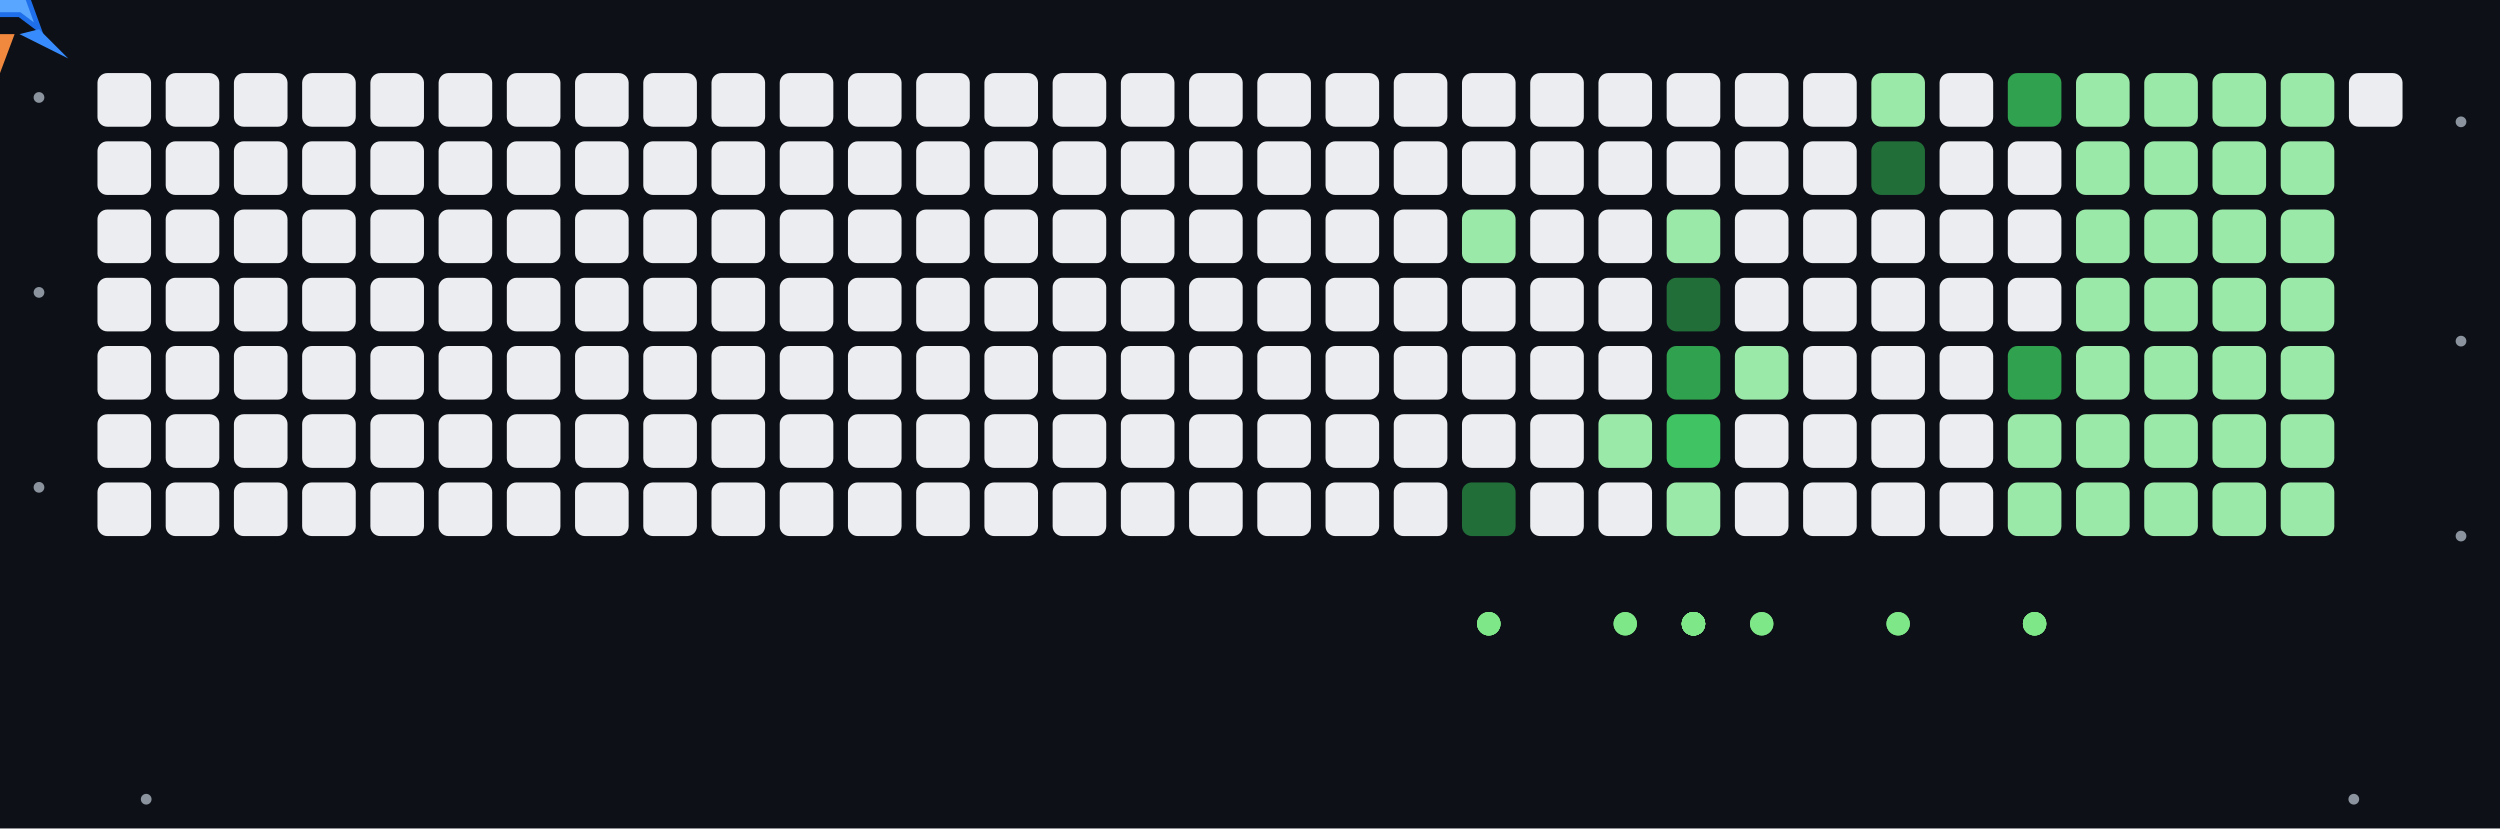
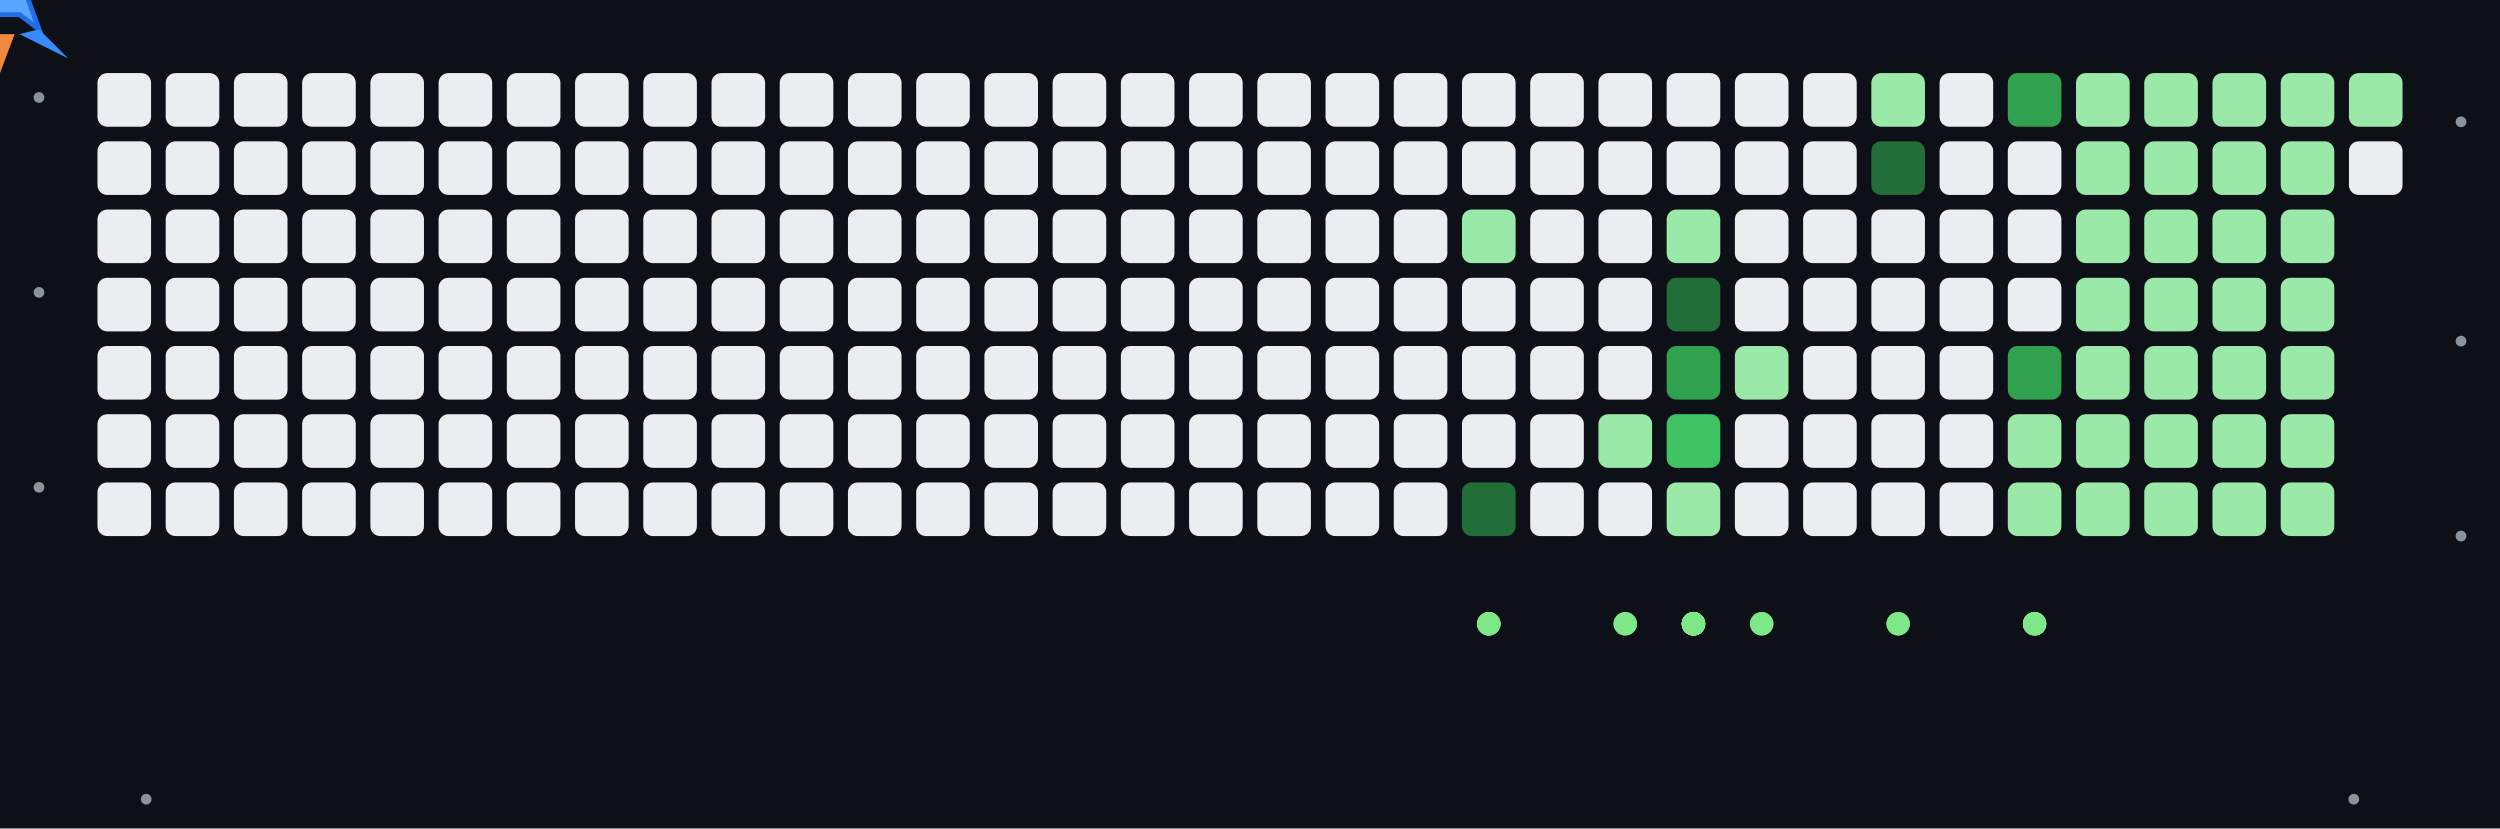
<svg xmlns="http://www.w3.org/2000/svg" viewBox="0 0 513 170">
  <rect x="0" y="0" width="513" height="170" fill="#0d1117" />
  <circle cx="8" cy="20" r="1.1" fill="#8b949e">
    <animate attributeName="opacity" values="0.2;1;0.2" dur="1.2s" repeatCount="indefinite" />
  </circle>
  <circle cx="8" cy="60" r="1.1" fill="#8b949e">
    <animate attributeName="opacity" values="0.2;1;0.2" dur="1.6s" repeatCount="indefinite" />
  </circle>
  <circle cx="8" cy="100" r="1.1" fill="#8b949e">
    <animate attributeName="opacity" values="0.2;1;0.2" dur="2s" repeatCount="indefinite" />
  </circle>
  <circle cx="505" cy="25" r="1.1" fill="#8b949e">
    <animate attributeName="opacity" values="0.2;1;0.2" dur="1.2s" repeatCount="indefinite" />
  </circle>
  <circle cx="505" cy="70" r="1.1" fill="#8b949e">
    <animate attributeName="opacity" values="0.2;1;0.2" dur="1.6s" repeatCount="indefinite" />
  </circle>
  <circle cx="505" cy="110" r="1.1" fill="#8b949e">
    <animate attributeName="opacity" values="0.2;1;0.2" dur="2s" repeatCount="indefinite" />
  </circle>
  <circle cx="30" cy="164" r="1.1" fill="#8b949e">
    <animate attributeName="opacity" values="0.2;1;0.2" dur="1.2s" repeatCount="indefinite" />
  </circle>
  <circle cx="483" cy="164" r="1.1" fill="#8b949e">
    <animate attributeName="opacity" values="0.2;1;0.2" dur="1.6s" repeatCount="indefinite" />
  </circle>
  <g id="grid">
    <rect x="20.00" y="15.00" width="11" height="11" rx="2" ry="2" fill="#ebedf0" />
    <rect x="20.00" y="29.00" width="11" height="11" rx="2" ry="2" fill="#ebedf0" />
    <rect x="20.00" y="43.00" width="11" height="11" rx="2" ry="2" fill="#ebedf0" />
    <rect x="20.00" y="57.00" width="11" height="11" rx="2" ry="2" fill="#ebedf0" />
    <rect x="20.00" y="71.00" width="11" height="11" rx="2" ry="2" fill="#ebedf0" />
    <rect x="20.00" y="85.00" width="11" height="11" rx="2" ry="2" fill="#ebedf0" />
    <rect x="20.00" y="99.00" width="11" height="11" rx="2" ry="2" fill="#ebedf0" />
    <rect x="34.00" y="15.00" width="11" height="11" rx="2" ry="2" fill="#ebedf0" />
    <rect x="34.00" y="29.00" width="11" height="11" rx="2" ry="2" fill="#ebedf0" />
    <rect x="34.00" y="43.00" width="11" height="11" rx="2" ry="2" fill="#ebedf0" />
    <rect x="34.00" y="57.00" width="11" height="11" rx="2" ry="2" fill="#ebedf0" />
    <rect x="34.00" y="71.00" width="11" height="11" rx="2" ry="2" fill="#ebedf0" />
    <rect x="34.00" y="85.00" width="11" height="11" rx="2" ry="2" fill="#ebedf0" />
    <rect x="34.00" y="99.00" width="11" height="11" rx="2" ry="2" fill="#ebedf0" />
    <rect x="48.00" y="15.00" width="11" height="11" rx="2" ry="2" fill="#ebedf0" />
    <rect x="48.00" y="29.00" width="11" height="11" rx="2" ry="2" fill="#ebedf0" />
    <rect x="48.00" y="43.00" width="11" height="11" rx="2" ry="2" fill="#ebedf0" />
    <rect x="48.00" y="57.00" width="11" height="11" rx="2" ry="2" fill="#ebedf0" />
    <rect x="48.00" y="71.00" width="11" height="11" rx="2" ry="2" fill="#ebedf0" />
    <rect x="48.00" y="85.00" width="11" height="11" rx="2" ry="2" fill="#ebedf0" />
    <rect x="48.00" y="99.00" width="11" height="11" rx="2" ry="2" fill="#ebedf0" />
    <rect x="62.00" y="15.00" width="11" height="11" rx="2" ry="2" fill="#ebedf0" />
    <rect x="62.00" y="29.00" width="11" height="11" rx="2" ry="2" fill="#ebedf0" />
    <rect x="62.00" y="43.00" width="11" height="11" rx="2" ry="2" fill="#ebedf0" />
    <rect x="62.00" y="57.00" width="11" height="11" rx="2" ry="2" fill="#ebedf0" />
    <rect x="62.00" y="71.00" width="11" height="11" rx="2" ry="2" fill="#ebedf0" />
    <rect x="62.00" y="85.00" width="11" height="11" rx="2" ry="2" fill="#ebedf0" />
    <rect x="62.00" y="99.00" width="11" height="11" rx="2" ry="2" fill="#ebedf0" />
    <rect x="76.00" y="15.00" width="11" height="11" rx="2" ry="2" fill="#ebedf0" />
    <rect x="76.00" y="29.00" width="11" height="11" rx="2" ry="2" fill="#ebedf0" />
    <rect x="76.00" y="43.00" width="11" height="11" rx="2" ry="2" fill="#ebedf0" />
    <rect x="76.00" y="57.00" width="11" height="11" rx="2" ry="2" fill="#ebedf0" />
    <rect x="76.00" y="71.00" width="11" height="11" rx="2" ry="2" fill="#ebedf0" />
    <rect x="76.00" y="85.00" width="11" height="11" rx="2" ry="2" fill="#ebedf0" />
    <rect x="76.00" y="99.00" width="11" height="11" rx="2" ry="2" fill="#ebedf0" />
    <rect x="90.00" y="15.00" width="11" height="11" rx="2" ry="2" fill="#ebedf0" />
    <rect x="90.00" y="29.00" width="11" height="11" rx="2" ry="2" fill="#ebedf0" />
    <rect x="90.00" y="43.00" width="11" height="11" rx="2" ry="2" fill="#ebedf0" />
    <rect x="90.00" y="57.00" width="11" height="11" rx="2" ry="2" fill="#ebedf0" />
    <rect x="90.00" y="71.00" width="11" height="11" rx="2" ry="2" fill="#ebedf0" />
    <rect x="90.00" y="85.00" width="11" height="11" rx="2" ry="2" fill="#ebedf0" />
    <rect x="90.00" y="99.00" width="11" height="11" rx="2" ry="2" fill="#ebedf0" />
    <rect x="104.00" y="15.00" width="11" height="11" rx="2" ry="2" fill="#ebedf0" />
    <rect x="104.00" y="29.00" width="11" height="11" rx="2" ry="2" fill="#ebedf0" />
    <rect x="104.00" y="43.00" width="11" height="11" rx="2" ry="2" fill="#ebedf0" />
    <rect x="104.00" y="57.00" width="11" height="11" rx="2" ry="2" fill="#ebedf0" />
    <rect x="104.00" y="71.00" width="11" height="11" rx="2" ry="2" fill="#ebedf0" />
    <rect x="104.00" y="85.00" width="11" height="11" rx="2" ry="2" fill="#ebedf0" />
    <rect x="104.00" y="99.00" width="11" height="11" rx="2" ry="2" fill="#ebedf0" />
    <rect x="118.00" y="15.00" width="11" height="11" rx="2" ry="2" fill="#ebedf0" />
    <rect x="118.00" y="29.00" width="11" height="11" rx="2" ry="2" fill="#ebedf0" />
    <rect x="118.00" y="43.00" width="11" height="11" rx="2" ry="2" fill="#ebedf0" />
    <rect x="118.00" y="57.00" width="11" height="11" rx="2" ry="2" fill="#ebedf0" />
    <rect x="118.00" y="71.00" width="11" height="11" rx="2" ry="2" fill="#ebedf0" />
    <rect x="118.00" y="85.00" width="11" height="11" rx="2" ry="2" fill="#ebedf0" />
    <rect x="118.00" y="99.00" width="11" height="11" rx="2" ry="2" fill="#ebedf0" />
    <rect x="132.00" y="15.00" width="11" height="11" rx="2" ry="2" fill="#ebedf0" />
    <rect x="132.00" y="29.00" width="11" height="11" rx="2" ry="2" fill="#ebedf0" />
    <rect x="132.00" y="43.00" width="11" height="11" rx="2" ry="2" fill="#ebedf0" />
    <rect x="132.00" y="57.00" width="11" height="11" rx="2" ry="2" fill="#ebedf0" />
    <rect x="132.00" y="71.00" width="11" height="11" rx="2" ry="2" fill="#ebedf0" />
    <rect x="132.00" y="85.00" width="11" height="11" rx="2" ry="2" fill="#ebedf0" />
    <rect x="132.00" y="99.00" width="11" height="11" rx="2" ry="2" fill="#ebedf0" />
    <rect x="146.00" y="15.00" width="11" height="11" rx="2" ry="2" fill="#ebedf0" />
    <rect x="146.00" y="29.00" width="11" height="11" rx="2" ry="2" fill="#ebedf0" />
    <rect x="146.00" y="43.00" width="11" height="11" rx="2" ry="2" fill="#ebedf0" />
    <rect x="146.00" y="57.00" width="11" height="11" rx="2" ry="2" fill="#ebedf0" />
    <rect x="146.00" y="71.00" width="11" height="11" rx="2" ry="2" fill="#ebedf0" />
    <rect x="146.00" y="85.00" width="11" height="11" rx="2" ry="2" fill="#ebedf0" />
    <rect x="146.00" y="99.00" width="11" height="11" rx="2" ry="2" fill="#ebedf0" />
    <rect x="160.00" y="15.00" width="11" height="11" rx="2" ry="2" fill="#ebedf0" />
    <rect x="160.00" y="29.00" width="11" height="11" rx="2" ry="2" fill="#ebedf0" />
    <rect x="160.00" y="43.00" width="11" height="11" rx="2" ry="2" fill="#ebedf0" />
    <rect x="160.00" y="57.00" width="11" height="11" rx="2" ry="2" fill="#ebedf0" />
    <rect x="160.00" y="71.00" width="11" height="11" rx="2" ry="2" fill="#ebedf0" />
    <rect x="160.00" y="85.00" width="11" height="11" rx="2" ry="2" fill="#ebedf0" />
    <rect x="160.00" y="99.00" width="11" height="11" rx="2" ry="2" fill="#ebedf0" />
    <rect x="174.00" y="15.00" width="11" height="11" rx="2" ry="2" fill="#ebedf0" />
    <rect x="174.00" y="29.00" width="11" height="11" rx="2" ry="2" fill="#ebedf0" />
    <rect x="174.00" y="43.00" width="11" height="11" rx="2" ry="2" fill="#ebedf0" />
    <rect x="174.00" y="57.00" width="11" height="11" rx="2" ry="2" fill="#ebedf0" />
    <rect x="174.00" y="71.00" width="11" height="11" rx="2" ry="2" fill="#ebedf0" />
    <rect x="174.00" y="85.00" width="11" height="11" rx="2" ry="2" fill="#ebedf0" />
    <rect x="174.00" y="99.00" width="11" height="11" rx="2" ry="2" fill="#ebedf0" />
    <rect x="188.00" y="15.00" width="11" height="11" rx="2" ry="2" fill="#ebedf0" />
    <rect x="188.00" y="29.00" width="11" height="11" rx="2" ry="2" fill="#ebedf0" />
    <rect x="188.00" y="43.00" width="11" height="11" rx="2" ry="2" fill="#ebedf0" />
    <rect x="188.00" y="57.00" width="11" height="11" rx="2" ry="2" fill="#ebedf0" />
    <rect x="188.00" y="71.00" width="11" height="11" rx="2" ry="2" fill="#ebedf0" />
    <rect x="188.00" y="85.00" width="11" height="11" rx="2" ry="2" fill="#ebedf0" />
    <rect x="188.00" y="99.00" width="11" height="11" rx="2" ry="2" fill="#ebedf0" />
    <rect x="202.00" y="15.00" width="11" height="11" rx="2" ry="2" fill="#ebedf0" />
    <rect x="202.00" y="29.00" width="11" height="11" rx="2" ry="2" fill="#ebedf0" />
    <rect x="202.00" y="43.00" width="11" height="11" rx="2" ry="2" fill="#ebedf0" />
    <rect x="202.00" y="57.00" width="11" height="11" rx="2" ry="2" fill="#ebedf0" />
    <rect x="202.00" y="71.00" width="11" height="11" rx="2" ry="2" fill="#ebedf0" />
    <rect x="202.00" y="85.00" width="11" height="11" rx="2" ry="2" fill="#ebedf0" />
    <rect x="202.00" y="99.00" width="11" height="11" rx="2" ry="2" fill="#ebedf0" />
    <rect x="216.00" y="15.00" width="11" height="11" rx="2" ry="2" fill="#ebedf0" />
    <rect x="216.00" y="29.00" width="11" height="11" rx="2" ry="2" fill="#ebedf0" />
    <rect x="216.00" y="43.00" width="11" height="11" rx="2" ry="2" fill="#ebedf0" />
    <rect x="216.00" y="57.00" width="11" height="11" rx="2" ry="2" fill="#ebedf0" />
    <rect x="216.00" y="71.00" width="11" height="11" rx="2" ry="2" fill="#ebedf0" />
    <rect x="216.00" y="85.00" width="11" height="11" rx="2" ry="2" fill="#ebedf0" />
    <rect x="216.00" y="99.00" width="11" height="11" rx="2" ry="2" fill="#ebedf0" />
    <rect x="230.00" y="15.00" width="11" height="11" rx="2" ry="2" fill="#ebedf0" />
    <rect x="230.00" y="29.00" width="11" height="11" rx="2" ry="2" fill="#ebedf0" />
    <rect x="230.00" y="43.00" width="11" height="11" rx="2" ry="2" fill="#ebedf0" />
    <rect x="230.00" y="57.00" width="11" height="11" rx="2" ry="2" fill="#ebedf0" />
    <rect x="230.00" y="71.00" width="11" height="11" rx="2" ry="2" fill="#ebedf0" />
    <rect x="230.00" y="85.00" width="11" height="11" rx="2" ry="2" fill="#ebedf0" />
    <rect x="230.00" y="99.00" width="11" height="11" rx="2" ry="2" fill="#ebedf0" />
    <rect x="244.00" y="15.00" width="11" height="11" rx="2" ry="2" fill="#ebedf0" />
    <rect x="244.00" y="29.00" width="11" height="11" rx="2" ry="2" fill="#ebedf0" />
    <rect x="244.00" y="43.00" width="11" height="11" rx="2" ry="2" fill="#ebedf0" />
    <rect x="244.00" y="57.00" width="11" height="11" rx="2" ry="2" fill="#ebedf0" />
    <rect x="244.00" y="71.00" width="11" height="11" rx="2" ry="2" fill="#ebedf0" />
    <rect x="244.00" y="85.00" width="11" height="11" rx="2" ry="2" fill="#ebedf0" />
    <rect x="244.00" y="99.00" width="11" height="11" rx="2" ry="2" fill="#ebedf0" />
    <rect x="258.00" y="15.00" width="11" height="11" rx="2" ry="2" fill="#ebedf0" />
    <rect x="258.00" y="29.00" width="11" height="11" rx="2" ry="2" fill="#ebedf0" />
    <rect x="258.00" y="43.00" width="11" height="11" rx="2" ry="2" fill="#ebedf0" />
    <rect x="258.00" y="57.00" width="11" height="11" rx="2" ry="2" fill="#ebedf0" />
    <rect x="258.00" y="71.00" width="11" height="11" rx="2" ry="2" fill="#ebedf0" />
    <rect x="258.00" y="85.00" width="11" height="11" rx="2" ry="2" fill="#ebedf0" />
    <rect x="258.00" y="99.00" width="11" height="11" rx="2" ry="2" fill="#ebedf0" />
    <rect x="272.00" y="15.00" width="11" height="11" rx="2" ry="2" fill="#ebedf0" />
    <rect x="272.00" y="29.00" width="11" height="11" rx="2" ry="2" fill="#ebedf0" />
    <rect x="272.00" y="43.00" width="11" height="11" rx="2" ry="2" fill="#ebedf0" />
    <rect x="272.00" y="57.00" width="11" height="11" rx="2" ry="2" fill="#ebedf0" />
    <rect x="272.00" y="71.00" width="11" height="11" rx="2" ry="2" fill="#ebedf0" />
    <rect x="272.00" y="85.00" width="11" height="11" rx="2" ry="2" fill="#ebedf0" />
    <rect x="272.00" y="99.00" width="11" height="11" rx="2" ry="2" fill="#ebedf0" />
    <rect x="286.00" y="15.00" width="11" height="11" rx="2" ry="2" fill="#ebedf0" />
    <rect x="286.00" y="29.00" width="11" height="11" rx="2" ry="2" fill="#ebedf0" />
    <rect x="286.00" y="43.00" width="11" height="11" rx="2" ry="2" fill="#ebedf0" />
    <rect x="286.00" y="57.00" width="11" height="11" rx="2" ry="2" fill="#ebedf0" />
    <rect x="286.00" y="71.00" width="11" height="11" rx="2" ry="2" fill="#ebedf0" />
    <rect x="286.00" y="85.00" width="11" height="11" rx="2" ry="2" fill="#ebedf0" />
    <rect x="286.00" y="99.00" width="11" height="11" rx="2" ry="2" fill="#ebedf0" />
    <rect x="300.00" y="15.00" width="11" height="11" rx="2" ry="2" fill="#ebedf0" />
    <rect x="300.00" y="29.00" width="11" height="11" rx="2" ry="2" fill="#ebedf0" />
    <rect x="300.00" y="43.00" width="11" height="11" rx="2" ry="2" fill="#9be9a8">
      <animate attributeName="fill" dur="20s" repeatCount="indefinite" keyTimes="0;0.299;0.305;0.701;0.707;1" values="#9be9a8;#9be9a8;#39d353;#9be9a8;#39d353;#9be9a8" />
    </rect>
    <rect x="300.00" y="57.00" width="11" height="11" rx="2" ry="2" fill="#ebedf0" />
    <rect x="300.00" y="71.00" width="11" height="11" rx="2" ry="2" fill="#ebedf0" />
    <rect x="300.00" y="85.00" width="11" height="11" rx="2" ry="2" fill="#ebedf0" />
    <rect x="300.00" y="99.00" width="11" height="11" rx="2" ry="2" fill="#216e39">
      <animate attributeName="fill" dur="20s" repeatCount="indefinite" keyTimes="0;0.299;0.305;0.701;0.707;1" values="#216e39;#216e39;#39d353;#216e39;#39d353;#216e39" />
    </rect>
    <rect x="314.00" y="15.00" width="11" height="11" rx="2" ry="2" fill="#ebedf0" />
    <rect x="314.00" y="29.00" width="11" height="11" rx="2" ry="2" fill="#ebedf0" />
    <rect x="314.00" y="43.00" width="11" height="11" rx="2" ry="2" fill="#ebedf0" />
    <rect x="314.00" y="57.00" width="11" height="11" rx="2" ry="2" fill="#ebedf0" />
    <rect x="314.00" y="71.00" width="11" height="11" rx="2" ry="2" fill="#ebedf0" />
    <rect x="314.00" y="85.00" width="11" height="11" rx="2" ry="2" fill="#ebedf0" />
    <rect x="314.00" y="99.00" width="11" height="11" rx="2" ry="2" fill="#ebedf0" />
    <rect x="328.00" y="15.00" width="11" height="11" rx="2" ry="2" fill="#ebedf0" />
    <rect x="328.00" y="29.00" width="11" height="11" rx="2" ry="2" fill="#ebedf0" />
    <rect x="328.00" y="43.00" width="11" height="11" rx="2" ry="2" fill="#ebedf0" />
    <rect x="328.00" y="57.00" width="11" height="11" rx="2" ry="2" fill="#ebedf0" />
    <rect x="328.00" y="71.00" width="11" height="11" rx="2" ry="2" fill="#ebedf0" />
    <rect x="328.00" y="85.00" width="11" height="11" rx="2" ry="2" fill="#9be9a8">
      <animate attributeName="fill" dur="20s" repeatCount="indefinite" keyTimes="0;0.327;0.333;0.673;0.679;1" values="#9be9a8;#9be9a8;#39d353;#9be9a8;#39d353;#9be9a8" />
    </rect>
    <rect x="328.00" y="99.00" width="11" height="11" rx="2" ry="2" fill="#ebedf0" />
    <rect x="342.00" y="15.00" width="11" height="11" rx="2" ry="2" fill="#ebedf0" />
    <rect x="342.00" y="29.00" width="11" height="11" rx="2" ry="2" fill="#ebedf0" />
    <rect x="342.00" y="43.00" width="11" height="11" rx="2" ry="2" fill="#9be9a8">
      <animate attributeName="fill" dur="20s" repeatCount="indefinite" keyTimes="0;0.341;0.347;0.659;0.665;1" values="#9be9a8;#9be9a8;#39d353;#9be9a8;#39d353;#9be9a8" />
    </rect>
    <rect x="342.00" y="57.00" width="11" height="11" rx="2" ry="2" fill="#216e39">
      <animate attributeName="fill" dur="20s" repeatCount="indefinite" keyTimes="0;0.341;0.347;0.659;0.665;1" values="#216e39;#216e39;#39d353;#216e39;#39d353;#216e39" />
    </rect>
    <rect x="342.00" y="71.00" width="11" height="11" rx="2" ry="2" fill="#30a14e">
      <animate attributeName="fill" dur="20s" repeatCount="indefinite" keyTimes="0;0.341;0.347;0.659;0.665;1" values="#30a14e;#30a14e;#39d353;#30a14e;#39d353;#30a14e" />
    </rect>
    <rect x="342.00" y="85.00" width="11" height="11" rx="2" ry="2" fill="#40c463">
      <animate attributeName="fill" dur="20s" repeatCount="indefinite" keyTimes="0;0.341;0.347;0.659;0.665;1" values="#40c463;#40c463;#39d353;#40c463;#39d353;#40c463" />
    </rect>
    <rect x="342.00" y="99.00" width="11" height="11" rx="2" ry="2" fill="#9be9a8">
      <animate attributeName="fill" dur="20s" repeatCount="indefinite" keyTimes="0;0.341;0.347;0.659;0.665;1" values="#9be9a8;#9be9a8;#39d353;#9be9a8;#39d353;#9be9a8" />
    </rect>
    <rect x="356.00" y="15.00" width="11" height="11" rx="2" ry="2" fill="#ebedf0" />
    <rect x="356.00" y="29.00" width="11" height="11" rx="2" ry="2" fill="#ebedf0" />
    <rect x="356.00" y="43.00" width="11" height="11" rx="2" ry="2" fill="#ebedf0" />
    <rect x="356.00" y="57.00" width="11" height="11" rx="2" ry="2" fill="#ebedf0" />
    <rect x="356.00" y="71.00" width="11" height="11" rx="2" ry="2" fill="#9be9a8">
      <animate attributeName="fill" dur="20s" repeatCount="indefinite" keyTimes="0;0.354;0.36;0.645;0.651;1" values="#9be9a8;#9be9a8;#39d353;#9be9a8;#39d353;#9be9a8" />
    </rect>
    <rect x="356.00" y="85.00" width="11" height="11" rx="2" ry="2" fill="#ebedf0" />
    <rect x="356.00" y="99.00" width="11" height="11" rx="2" ry="2" fill="#ebedf0" />
    <rect x="370.00" y="15.00" width="11" height="11" rx="2" ry="2" fill="#ebedf0" />
    <rect x="370.00" y="29.00" width="11" height="11" rx="2" ry="2" fill="#ebedf0" />
    <rect x="370.00" y="43.00" width="11" height="11" rx="2" ry="2" fill="#ebedf0" />
    <rect x="370.00" y="57.00" width="11" height="11" rx="2" ry="2" fill="#ebedf0" />
    <rect x="370.00" y="71.00" width="11" height="11" rx="2" ry="2" fill="#ebedf0" />
    <rect x="370.00" y="85.00" width="11" height="11" rx="2" ry="2" fill="#ebedf0" />
    <rect x="370.00" y="99.00" width="11" height="11" rx="2" ry="2" fill="#ebedf0" />
    <rect x="384.00" y="15.00" width="11" height="11" rx="2" ry="2" fill="#9be9a8" />
    <rect x="384.00" y="29.00" width="11" height="11" rx="2" ry="2" fill="#216e39">
      <animate attributeName="fill" dur="20s" repeatCount="indefinite" keyTimes="0;0.382;0.388;0.618;0.624;1" values="#216e39;#216e39;#39d353;#216e39;#39d353;#216e39" />
    </rect>
    <rect x="384.00" y="43.00" width="11" height="11" rx="2" ry="2" fill="#ebedf0" />
    <rect x="384.00" y="57.00" width="11" height="11" rx="2" ry="2" fill="#ebedf0" />
    <rect x="384.00" y="71.00" width="11" height="11" rx="2" ry="2" fill="#ebedf0" />
    <rect x="384.00" y="85.00" width="11" height="11" rx="2" ry="2" fill="#ebedf0" />
    <rect x="384.00" y="99.00" width="11" height="11" rx="2" ry="2" fill="#ebedf0" />
    <rect x="398.00" y="15.00" width="11" height="11" rx="2" ry="2" fill="#ebedf0" />
    <rect x="398.00" y="29.00" width="11" height="11" rx="2" ry="2" fill="#ebedf0" />
    <rect x="398.00" y="43.00" width="11" height="11" rx="2" ry="2" fill="#ebedf0" />
    <rect x="398.00" y="57.00" width="11" height="11" rx="2" ry="2" fill="#ebedf0" />
    <rect x="398.00" y="71.00" width="11" height="11" rx="2" ry="2" fill="#ebedf0" />
    <rect x="398.00" y="85.00" width="11" height="11" rx="2" ry="2" fill="#ebedf0" />
    <rect x="398.00" y="99.00" width="11" height="11" rx="2" ry="2" fill="#ebedf0" />
    <rect x="412.00" y="15.00" width="11" height="11" rx="2" ry="2" fill="#30a14e">
      <animate attributeName="fill" dur="20s" repeatCount="indefinite" keyTimes="0;0.41;0.416;0.59;0.596;1" values="#30a14e;#30a14e;#39d353;#30a14e;#39d353;#30a14e" />
    </rect>
    <rect x="412.00" y="29.00" width="11" height="11" rx="2" ry="2" fill="#ebedf0" />
    <rect x="412.00" y="43.00" width="11" height="11" rx="2" ry="2" fill="#ebedf0" />
    <rect x="412.00" y="57.00" width="11" height="11" rx="2" ry="2" fill="#ebedf0" />
    <rect x="412.00" y="71.00" width="11" height="11" rx="2" ry="2" fill="#30a14e">
      <animate attributeName="fill" dur="20s" repeatCount="indefinite" keyTimes="0;0.41;0.416;0.59;0.596;1" values="#30a14e;#30a14e;#39d353;#30a14e;#39d353;#30a14e" />
    </rect>
    <rect x="412.00" y="85.00" width="11" height="11" rx="2" ry="2" fill="#9be9a8" />
    <rect x="412.00" y="99.00" width="11" height="11" rx="2" ry="2" fill="#9be9a8" />
    <rect x="426.00" y="15.00" width="11" height="11" rx="2" ry="2" fill="#9be9a8" />
    <rect x="426.00" y="29.00" width="11" height="11" rx="2" ry="2" fill="#9be9a8" />
    <rect x="426.00" y="43.00" width="11" height="11" rx="2" ry="2" fill="#9be9a8" />
    <rect x="426.00" y="57.00" width="11" height="11" rx="2" ry="2" fill="#9be9a8" />
    <rect x="426.00" y="71.00" width="11" height="11" rx="2" ry="2" fill="#9be9a8" />
    <rect x="426.00" y="85.00" width="11" height="11" rx="2" ry="2" fill="#9be9a8" />
    <rect x="426.00" y="99.00" width="11" height="11" rx="2" ry="2" fill="#9be9a8" />
    <rect x="440.00" y="15.00" width="11" height="11" rx="2" ry="2" fill="#9be9a8" />
    <rect x="440.00" y="29.00" width="11" height="11" rx="2" ry="2" fill="#9be9a8" />
    <rect x="440.00" y="43.00" width="11" height="11" rx="2" ry="2" fill="#9be9a8" />
    <rect x="440.00" y="57.00" width="11" height="11" rx="2" ry="2" fill="#9be9a8" />
    <rect x="440.00" y="71.00" width="11" height="11" rx="2" ry="2" fill="#9be9a8" />
    <rect x="440.00" y="85.00" width="11" height="11" rx="2" ry="2" fill="#9be9a8" />
    <rect x="440.00" y="99.00" width="11" height="11" rx="2" ry="2" fill="#9be9a8" />
    <rect x="454.00" y="15.00" width="11" height="11" rx="2" ry="2" fill="#9be9a8" />
    <rect x="454.00" y="29.00" width="11" height="11" rx="2" ry="2" fill="#9be9a8" />
    <rect x="454.00" y="43.00" width="11" height="11" rx="2" ry="2" fill="#9be9a8" />
    <rect x="454.00" y="57.00" width="11" height="11" rx="2" ry="2" fill="#9be9a8" />
    <rect x="454.00" y="71.00" width="11" height="11" rx="2" ry="2" fill="#9be9a8" />
    <rect x="454.00" y="85.00" width="11" height="11" rx="2" ry="2" fill="#9be9a8" />
    <rect x="454.00" y="99.00" width="11" height="11" rx="2" ry="2" fill="#9be9a8" />
    <rect x="468.00" y="15.00" width="11" height="11" rx="2" ry="2" fill="#9be9a8" />
    <rect x="468.00" y="29.00" width="11" height="11" rx="2" ry="2" fill="#9be9a8" />
    <rect x="468.00" y="43.00" width="11" height="11" rx="2" ry="2" fill="#9be9a8" />
    <rect x="468.00" y="57.00" width="11" height="11" rx="2" ry="2" fill="#9be9a8" />
    <rect x="468.00" y="71.00" width="11" height="11" rx="2" ry="2" fill="#9be9a8" />
    <rect x="468.00" y="85.00" width="11" height="11" rx="2" ry="2" fill="#9be9a8" />
    <rect x="468.00" y="99.00" width="11" height="11" rx="2" ry="2" fill="#9be9a8" />
-     <rect x="482.00" y="15.00" width="11" height="11" rx="2" ry="2" fill="#ebedf0" />
+     <rect x="482.00" y="15.00" width="11" height="11" rx="2" ry="2" fill="#9be9a8" />
+     <rect x="482.00" y="29.00" width="11" height="11" rx="2" ry="2" fill="#ebedf0" />
  </g>
  <g id="bullets">
    <circle cx="305.5" cy="128" r="2.4" fill="#7ee787">
      <animate attributeName="cy" dur="20s" repeatCount="indefinite" keyTimes="0;0.281;0.299;1" values="128;128;48.5;48.5" />
      <animate attributeName="opacity" dur="20s" repeatCount="indefinite" keyTimes="0;0.281;0.299;0.305;1" values="0;1;1;0;0" />
    </circle>
    <circle cx="305.5" cy="128" r="2.4" fill="#7ee787">
      <animate attributeName="cy" dur="20s" repeatCount="indefinite" keyTimes="0;0.281;0.299;1" values="128;128;104.5;104.5" />
      <animate attributeName="opacity" dur="20s" repeatCount="indefinite" keyTimes="0;0.281;0.299;0.305;1" values="0;1;1;0;0" />
    </circle>
    <circle cx="333.5" cy="128" r="2.4" fill="#7ee787">
      <animate attributeName="cy" dur="20s" repeatCount="indefinite" keyTimes="0;0.309;0.327;1" values="128;128;90.5;90.5" />
      <animate attributeName="opacity" dur="20s" repeatCount="indefinite" keyTimes="0;0.309;0.327;0.333;1" values="0;1;1;0;0" />
    </circle>
    <circle cx="347.5" cy="128" r="2.4" fill="#7ee787">
      <animate attributeName="cy" dur="20s" repeatCount="indefinite" keyTimes="0;0.323;0.341;1" values="128;128;48.5;48.5" />
      <animate attributeName="opacity" dur="20s" repeatCount="indefinite" keyTimes="0;0.323;0.341;0.347;1" values="0;1;1;0;0" />
    </circle>
    <circle cx="347.5" cy="128" r="2.4" fill="#7ee787">
      <animate attributeName="cy" dur="20s" repeatCount="indefinite" keyTimes="0;0.323;0.341;1" values="128;128;62.5;62.5" />
      <animate attributeName="opacity" dur="20s" repeatCount="indefinite" keyTimes="0;0.323;0.341;0.347;1" values="0;1;1;0;0" />
    </circle>
    <circle cx="347.5" cy="128" r="2.4" fill="#7ee787">
      <animate attributeName="cy" dur="20s" repeatCount="indefinite" keyTimes="0;0.323;0.341;1" values="128;128;76.5;76.5" />
      <animate attributeName="opacity" dur="20s" repeatCount="indefinite" keyTimes="0;0.323;0.341;0.347;1" values="0;1;1;0;0" />
    </circle>
    <circle cx="347.5" cy="128" r="2.4" fill="#7ee787">
      <animate attributeName="cy" dur="20s" repeatCount="indefinite" keyTimes="0;0.323;0.341;1" values="128;128;90.5;90.5" />
      <animate attributeName="opacity" dur="20s" repeatCount="indefinite" keyTimes="0;0.323;0.341;0.347;1" values="0;1;1;0;0" />
    </circle>
    <circle cx="347.5" cy="128" r="2.4" fill="#7ee787">
      <animate attributeName="cy" dur="20s" repeatCount="indefinite" keyTimes="0;0.323;0.341;1" values="128;128;104.5;104.5" />
      <animate attributeName="opacity" dur="20s" repeatCount="indefinite" keyTimes="0;0.323;0.341;0.347;1" values="0;1;1;0;0" />
    </circle>
    <circle cx="361.5" cy="128" r="2.4" fill="#7ee787">
      <animate attributeName="cy" dur="20s" repeatCount="indefinite" keyTimes="0;0.337;0.354;1" values="128;128;76.5;76.5" />
      <animate attributeName="opacity" dur="20s" repeatCount="indefinite" keyTimes="0;0.337;0.354;0.36;1" values="0;1;1;0;0" />
    </circle>
    <circle cx="389.5" cy="128" r="2.4" fill="#7ee787">
      <animate attributeName="cy" dur="20s" repeatCount="indefinite" keyTimes="0;0.364;0.382;1" values="128;128;34.5;34.5" />
      <animate attributeName="opacity" dur="20s" repeatCount="indefinite" keyTimes="0;0.364;0.382;0.388;1" values="0;1;1;0;0" />
    </circle>
    <circle cx="417.5" cy="128" r="2.4" fill="#7ee787">
      <animate attributeName="cy" dur="20s" repeatCount="indefinite" keyTimes="0;0.392;0.41;1" values="128;128;20.5;20.5" />
      <animate attributeName="opacity" dur="20s" repeatCount="indefinite" keyTimes="0;0.392;0.41;0.416;1" values="0;1;1;0;0" />
    </circle>
    <circle cx="417.5" cy="128" r="2.4" fill="#7ee787">
      <animate attributeName="cy" dur="20s" repeatCount="indefinite" keyTimes="0;0.392;0.41;1" values="128;128;76.5;76.5" />
      <animate attributeName="opacity" dur="20s" repeatCount="indefinite" keyTimes="0;0.392;0.41;0.416;1" values="0;1;1;0;0" />
    </circle>
    <circle cx="417.5" cy="128" r="2.4" fill="#7ee787">
      <animate attributeName="cy" dur="20s" repeatCount="indefinite" keyTimes="0;0.572;0.59;1" values="128;128;76.5;76.5" />
      <animate attributeName="opacity" dur="20s" repeatCount="indefinite" keyTimes="0;0.572;0.59;0.596;1" values="0;1;1;0;0" />
    </circle>
    <circle cx="417.5" cy="128" r="2.4" fill="#7ee787">
      <animate attributeName="cy" dur="20s" repeatCount="indefinite" keyTimes="0;0.572;0.59;1" values="128;128;20.5;20.5" />
      <animate attributeName="opacity" dur="20s" repeatCount="indefinite" keyTimes="0;0.572;0.59;0.596;1" values="0;1;1;0;0" />
    </circle>
    <circle cx="389.5" cy="128" r="2.4" fill="#7ee787">
      <animate attributeName="cy" dur="20s" repeatCount="indefinite" keyTimes="0;0.6;0.618;1" values="128;128;34.5;34.5" />
      <animate attributeName="opacity" dur="20s" repeatCount="indefinite" keyTimes="0;0.6;0.618;0.624;1" values="0;1;1;0;0" />
    </circle>
    <circle cx="361.5" cy="128" r="2.4" fill="#7ee787">
      <animate attributeName="cy" dur="20s" repeatCount="indefinite" keyTimes="0;0.627;0.645;1" values="128;128;76.5;76.5" />
      <animate attributeName="opacity" dur="20s" repeatCount="indefinite" keyTimes="0;0.627;0.645;0.651;1" values="0;1;1;0;0" />
    </circle>
    <circle cx="347.5" cy="128" r="2.4" fill="#7ee787">
      <animate attributeName="cy" dur="20s" repeatCount="indefinite" keyTimes="0;0.641;0.659;1" values="128;128;104.5;104.5" />
      <animate attributeName="opacity" dur="20s" repeatCount="indefinite" keyTimes="0;0.641;0.659;0.665;1" values="0;1;1;0;0" />
    </circle>
    <circle cx="347.5" cy="128" r="2.4" fill="#7ee787">
      <animate attributeName="cy" dur="20s" repeatCount="indefinite" keyTimes="0;0.641;0.659;1" values="128;128;90.5;90.5" />
      <animate attributeName="opacity" dur="20s" repeatCount="indefinite" keyTimes="0;0.641;0.659;0.665;1" values="0;1;1;0;0" />
    </circle>
    <circle cx="347.5" cy="128" r="2.4" fill="#7ee787">
      <animate attributeName="cy" dur="20s" repeatCount="indefinite" keyTimes="0;0.641;0.659;1" values="128;128;76.5;76.5" />
      <animate attributeName="opacity" dur="20s" repeatCount="indefinite" keyTimes="0;0.641;0.659;0.665;1" values="0;1;1;0;0" />
    </circle>
    <circle cx="347.5" cy="128" r="2.4" fill="#7ee787">
      <animate attributeName="cy" dur="20s" repeatCount="indefinite" keyTimes="0;0.641;0.659;1" values="128;128;62.5;62.5" />
      <animate attributeName="opacity" dur="20s" repeatCount="indefinite" keyTimes="0;0.641;0.659;0.665;1" values="0;1;1;0;0" />
    </circle>
    <circle cx="347.5" cy="128" r="2.4" fill="#7ee787">
      <animate attributeName="cy" dur="20s" repeatCount="indefinite" keyTimes="0;0.641;0.659;1" values="128;128;48.5;48.5" />
      <animate attributeName="opacity" dur="20s" repeatCount="indefinite" keyTimes="0;0.641;0.659;0.665;1" values="0;1;1;0;0" />
    </circle>
    <circle cx="333.5" cy="128" r="2.4" fill="#7ee787">
      <animate attributeName="cy" dur="20s" repeatCount="indefinite" keyTimes="0;0.655;0.673;1" values="128;128;90.5;90.5" />
      <animate attributeName="opacity" dur="20s" repeatCount="indefinite" keyTimes="0;0.655;0.673;0.679;1" values="0;1;1;0;0" />
    </circle>
    <circle cx="305.5" cy="128" r="2.4" fill="#7ee787">
      <animate attributeName="cy" dur="20s" repeatCount="indefinite" keyTimes="0;0.683;0.701;1" values="128;128;104.5;104.5" />
      <animate attributeName="opacity" dur="20s" repeatCount="indefinite" keyTimes="0;0.683;0.701;0.707;1" values="0;1;1;0;0" />
    </circle>
    <circle cx="305.5" cy="128" r="2.4" fill="#7ee787">
      <animate attributeName="cy" dur="20s" repeatCount="indefinite" keyTimes="0;0.683;0.701;1" values="128;128;48.5;48.5" />
      <animate attributeName="opacity" dur="20s" repeatCount="indefinite" keyTimes="0;0.683;0.701;0.707;1" values="0;1;1;0;0" />
    </circle>
  </g>
  <g id="blasts">
    <circle cx="305.5" cy="48.5" r="0" fill="none" stroke="#56d364" stroke-width="1.6" opacity="0">
      <animate attributeName="r" dur="20s" repeatCount="indefinite" keyTimes="0;0.299;0.317;1" values="0;1;9;9" />
      <animate attributeName="opacity" dur="20s" repeatCount="indefinite" keyTimes="0;0.299;0.317;1" values="0;1;1;0" />
    </circle>
    <circle cx="305.5" cy="104.5" r="0" fill="none" stroke="#56d364" stroke-width="1.6" opacity="0">
      <animate attributeName="r" dur="20s" repeatCount="indefinite" keyTimes="0;0.299;0.317;1" values="0;1;9;9" />
      <animate attributeName="opacity" dur="20s" repeatCount="indefinite" keyTimes="0;0.299;0.317;1" values="0;1;1;0" />
    </circle>
    <circle cx="333.5" cy="90.5" r="0" fill="none" stroke="#56d364" stroke-width="1.6" opacity="0">
      <animate attributeName="r" dur="20s" repeatCount="indefinite" keyTimes="0;0.327;0.345;1" values="0;1;9;9" />
      <animate attributeName="opacity" dur="20s" repeatCount="indefinite" keyTimes="0;0.327;0.345;1" values="0;1;1;0" />
    </circle>
    <circle cx="347.5" cy="48.5" r="0" fill="none" stroke="#56d364" stroke-width="1.6" opacity="0">
      <animate attributeName="r" dur="20s" repeatCount="indefinite" keyTimes="0;0.341;0.359;1" values="0;1;9;9" />
      <animate attributeName="opacity" dur="20s" repeatCount="indefinite" keyTimes="0;0.341;0.359;1" values="0;1;1;0" />
    </circle>
    <circle cx="347.5" cy="62.5" r="0" fill="none" stroke="#56d364" stroke-width="1.6" opacity="0">
      <animate attributeName="r" dur="20s" repeatCount="indefinite" keyTimes="0;0.341;0.359;1" values="0;1;9;9" />
      <animate attributeName="opacity" dur="20s" repeatCount="indefinite" keyTimes="0;0.341;0.359;1" values="0;1;1;0" />
    </circle>
    <circle cx="347.5" cy="76.5" r="0" fill="none" stroke="#56d364" stroke-width="1.6" opacity="0">
      <animate attributeName="r" dur="20s" repeatCount="indefinite" keyTimes="0;0.341;0.359;1" values="0;1;9;9" />
      <animate attributeName="opacity" dur="20s" repeatCount="indefinite" keyTimes="0;0.341;0.359;1" values="0;1;1;0" />
    </circle>
    <circle cx="347.5" cy="90.5" r="0" fill="none" stroke="#56d364" stroke-width="1.6" opacity="0">
      <animate attributeName="r" dur="20s" repeatCount="indefinite" keyTimes="0;0.341;0.359;1" values="0;1;9;9" />
      <animate attributeName="opacity" dur="20s" repeatCount="indefinite" keyTimes="0;0.341;0.359;1" values="0;1;1;0" />
    </circle>
    <circle cx="347.5" cy="104.5" r="0" fill="none" stroke="#56d364" stroke-width="1.6" opacity="0">
      <animate attributeName="r" dur="20s" repeatCount="indefinite" keyTimes="0;0.341;0.359;1" values="0;1;9;9" />
      <animate attributeName="opacity" dur="20s" repeatCount="indefinite" keyTimes="0;0.341;0.359;1" values="0;1;1;0" />
    </circle>
    <circle cx="361.5" cy="76.5" r="0" fill="none" stroke="#56d364" stroke-width="1.6" opacity="0">
      <animate attributeName="r" dur="20s" repeatCount="indefinite" keyTimes="0;0.354;0.372;1" values="0;1;9;9" />
      <animate attributeName="opacity" dur="20s" repeatCount="indefinite" keyTimes="0;0.354;0.372;1" values="0;1;1;0" />
    </circle>
    <circle cx="389.5" cy="34.5" r="0" fill="none" stroke="#56d364" stroke-width="1.6" opacity="0">
      <animate attributeName="r" dur="20s" repeatCount="indefinite" keyTimes="0;0.382;0.4;1" values="0;1;9;9" />
      <animate attributeName="opacity" dur="20s" repeatCount="indefinite" keyTimes="0;0.382;0.4;1" values="0;1;1;0" />
    </circle>
    <circle cx="417.5" cy="20.5" r="0" fill="none" stroke="#56d364" stroke-width="1.6" opacity="0">
      <animate attributeName="r" dur="20s" repeatCount="indefinite" keyTimes="0;0.41;0.428;1" values="0;1;9;9" />
      <animate attributeName="opacity" dur="20s" repeatCount="indefinite" keyTimes="0;0.41;0.428;1" values="0;1;1;0" />
    </circle>
    <circle cx="417.5" cy="76.5" r="0" fill="none" stroke="#56d364" stroke-width="1.6" opacity="0">
      <animate attributeName="r" dur="20s" repeatCount="indefinite" keyTimes="0;0.41;0.428;1" values="0;1;9;9" />
      <animate attributeName="opacity" dur="20s" repeatCount="indefinite" keyTimes="0;0.41;0.428;1" values="0;1;1;0" />
    </circle>
    <circle cx="417.5" cy="76.5" r="0" fill="none" stroke="#56d364" stroke-width="1.6" opacity="0">
      <animate attributeName="r" dur="20s" repeatCount="indefinite" keyTimes="0;0.59;0.608;1" values="0;1;9;9" />
      <animate attributeName="opacity" dur="20s" repeatCount="indefinite" keyTimes="0;0.59;0.608;1" values="0;1;1;0" />
    </circle>
    <circle cx="417.5" cy="20.5" r="0" fill="none" stroke="#56d364" stroke-width="1.6" opacity="0">
      <animate attributeName="r" dur="20s" repeatCount="indefinite" keyTimes="0;0.59;0.608;1" values="0;1;9;9" />
      <animate attributeName="opacity" dur="20s" repeatCount="indefinite" keyTimes="0;0.59;0.608;1" values="0;1;1;0" />
    </circle>
    <circle cx="389.5" cy="34.5" r="0" fill="none" stroke="#56d364" stroke-width="1.6" opacity="0">
      <animate attributeName="r" dur="20s" repeatCount="indefinite" keyTimes="0;0.618;0.636;1" values="0;1;9;9" />
      <animate attributeName="opacity" dur="20s" repeatCount="indefinite" keyTimes="0;0.618;0.636;1" values="0;1;1;0" />
    </circle>
    <circle cx="361.5" cy="76.5" r="0" fill="none" stroke="#56d364" stroke-width="1.6" opacity="0">
      <animate attributeName="r" dur="20s" repeatCount="indefinite" keyTimes="0;0.645;0.663;1" values="0;1;9;9" />
      <animate attributeName="opacity" dur="20s" repeatCount="indefinite" keyTimes="0;0.645;0.663;1" values="0;1;1;0" />
    </circle>
    <circle cx="347.5" cy="104.5" r="0" fill="none" stroke="#56d364" stroke-width="1.6" opacity="0">
      <animate attributeName="r" dur="20s" repeatCount="indefinite" keyTimes="0;0.659;0.677;1" values="0;1;9;9" />
      <animate attributeName="opacity" dur="20s" repeatCount="indefinite" keyTimes="0;0.659;0.677;1" values="0;1;1;0" />
    </circle>
    <circle cx="347.5" cy="90.5" r="0" fill="none" stroke="#56d364" stroke-width="1.6" opacity="0">
      <animate attributeName="r" dur="20s" repeatCount="indefinite" keyTimes="0;0.659;0.677;1" values="0;1;9;9" />
      <animate attributeName="opacity" dur="20s" repeatCount="indefinite" keyTimes="0;0.659;0.677;1" values="0;1;1;0" />
    </circle>
    <circle cx="347.5" cy="76.5" r="0" fill="none" stroke="#56d364" stroke-width="1.6" opacity="0">
      <animate attributeName="r" dur="20s" repeatCount="indefinite" keyTimes="0;0.659;0.677;1" values="0;1;9;9" />
      <animate attributeName="opacity" dur="20s" repeatCount="indefinite" keyTimes="0;0.659;0.677;1" values="0;1;1;0" />
    </circle>
    <circle cx="347.5" cy="62.5" r="0" fill="none" stroke="#56d364" stroke-width="1.6" opacity="0">
      <animate attributeName="r" dur="20s" repeatCount="indefinite" keyTimes="0;0.659;0.677;1" values="0;1;9;9" />
      <animate attributeName="opacity" dur="20s" repeatCount="indefinite" keyTimes="0;0.659;0.677;1" values="0;1;1;0" />
    </circle>
    <circle cx="347.5" cy="48.5" r="0" fill="none" stroke="#56d364" stroke-width="1.6" opacity="0">
      <animate attributeName="r" dur="20s" repeatCount="indefinite" keyTimes="0;0.659;0.677;1" values="0;1;9;9" />
      <animate attributeName="opacity" dur="20s" repeatCount="indefinite" keyTimes="0;0.659;0.677;1" values="0;1;1;0" />
    </circle>
    <circle cx="333.5" cy="90.5" r="0" fill="none" stroke="#56d364" stroke-width="1.6" opacity="0">
      <animate attributeName="r" dur="20s" repeatCount="indefinite" keyTimes="0;0.673;0.691;1" values="0;1;9;9" />
      <animate attributeName="opacity" dur="20s" repeatCount="indefinite" keyTimes="0;0.673;0.691;1" values="0;1;1;0" />
    </circle>
    <circle cx="305.5" cy="104.5" r="0" fill="none" stroke="#56d364" stroke-width="1.6" opacity="0">
      <animate attributeName="r" dur="20s" repeatCount="indefinite" keyTimes="0;0.701;0.719;1" values="0;1;9;9" />
      <animate attributeName="opacity" dur="20s" repeatCount="indefinite" keyTimes="0;0.701;0.719;1" values="0;1;1;0" />
    </circle>
    <circle cx="305.5" cy="48.5" r="0" fill="none" stroke="#56d364" stroke-width="1.6" opacity="0">
      <animate attributeName="r" dur="20s" repeatCount="indefinite" keyTimes="0;0.701;0.719;1" values="0;1;9;9" />
      <animate attributeName="opacity" dur="20s" repeatCount="indefinite" keyTimes="0;0.701;0.719;1" values="0;1;1;0" />
    </circle>
  </g>
  <g id="jet">
    <g transform="translate(0,0)">
      <polygon points="0,-16 8,6 4,3 -4,3 -8,6" fill="#58a6ff" stroke="#1f6feb" stroke-width="1" />
      <polygon points="-8,6 -14,12 -4,7" fill="#388bfd" />
      <polygon points="8,6 14,12 4,7" fill="#388bfd" />
      <circle cx="0" cy="-6" r="2.2" fill="#c9e6ff" />
      <polygon points="-3,7 3,7 0,15" fill="#f0883e">
        <animate attributeName="opacity" values="0.5;1;0.6;1" dur="0.18s" repeatCount="indefinite" />
      </polygon>
    </g>
    <animateTransform attributeName="transform" attributeType="XML" type="translate" dur="20s" repeatCount="indefinite" keyTimes="0;0.5;1" values="35.00,140.00;478.00,140.00;35.00,140.00" />
  </g>
</svg>
